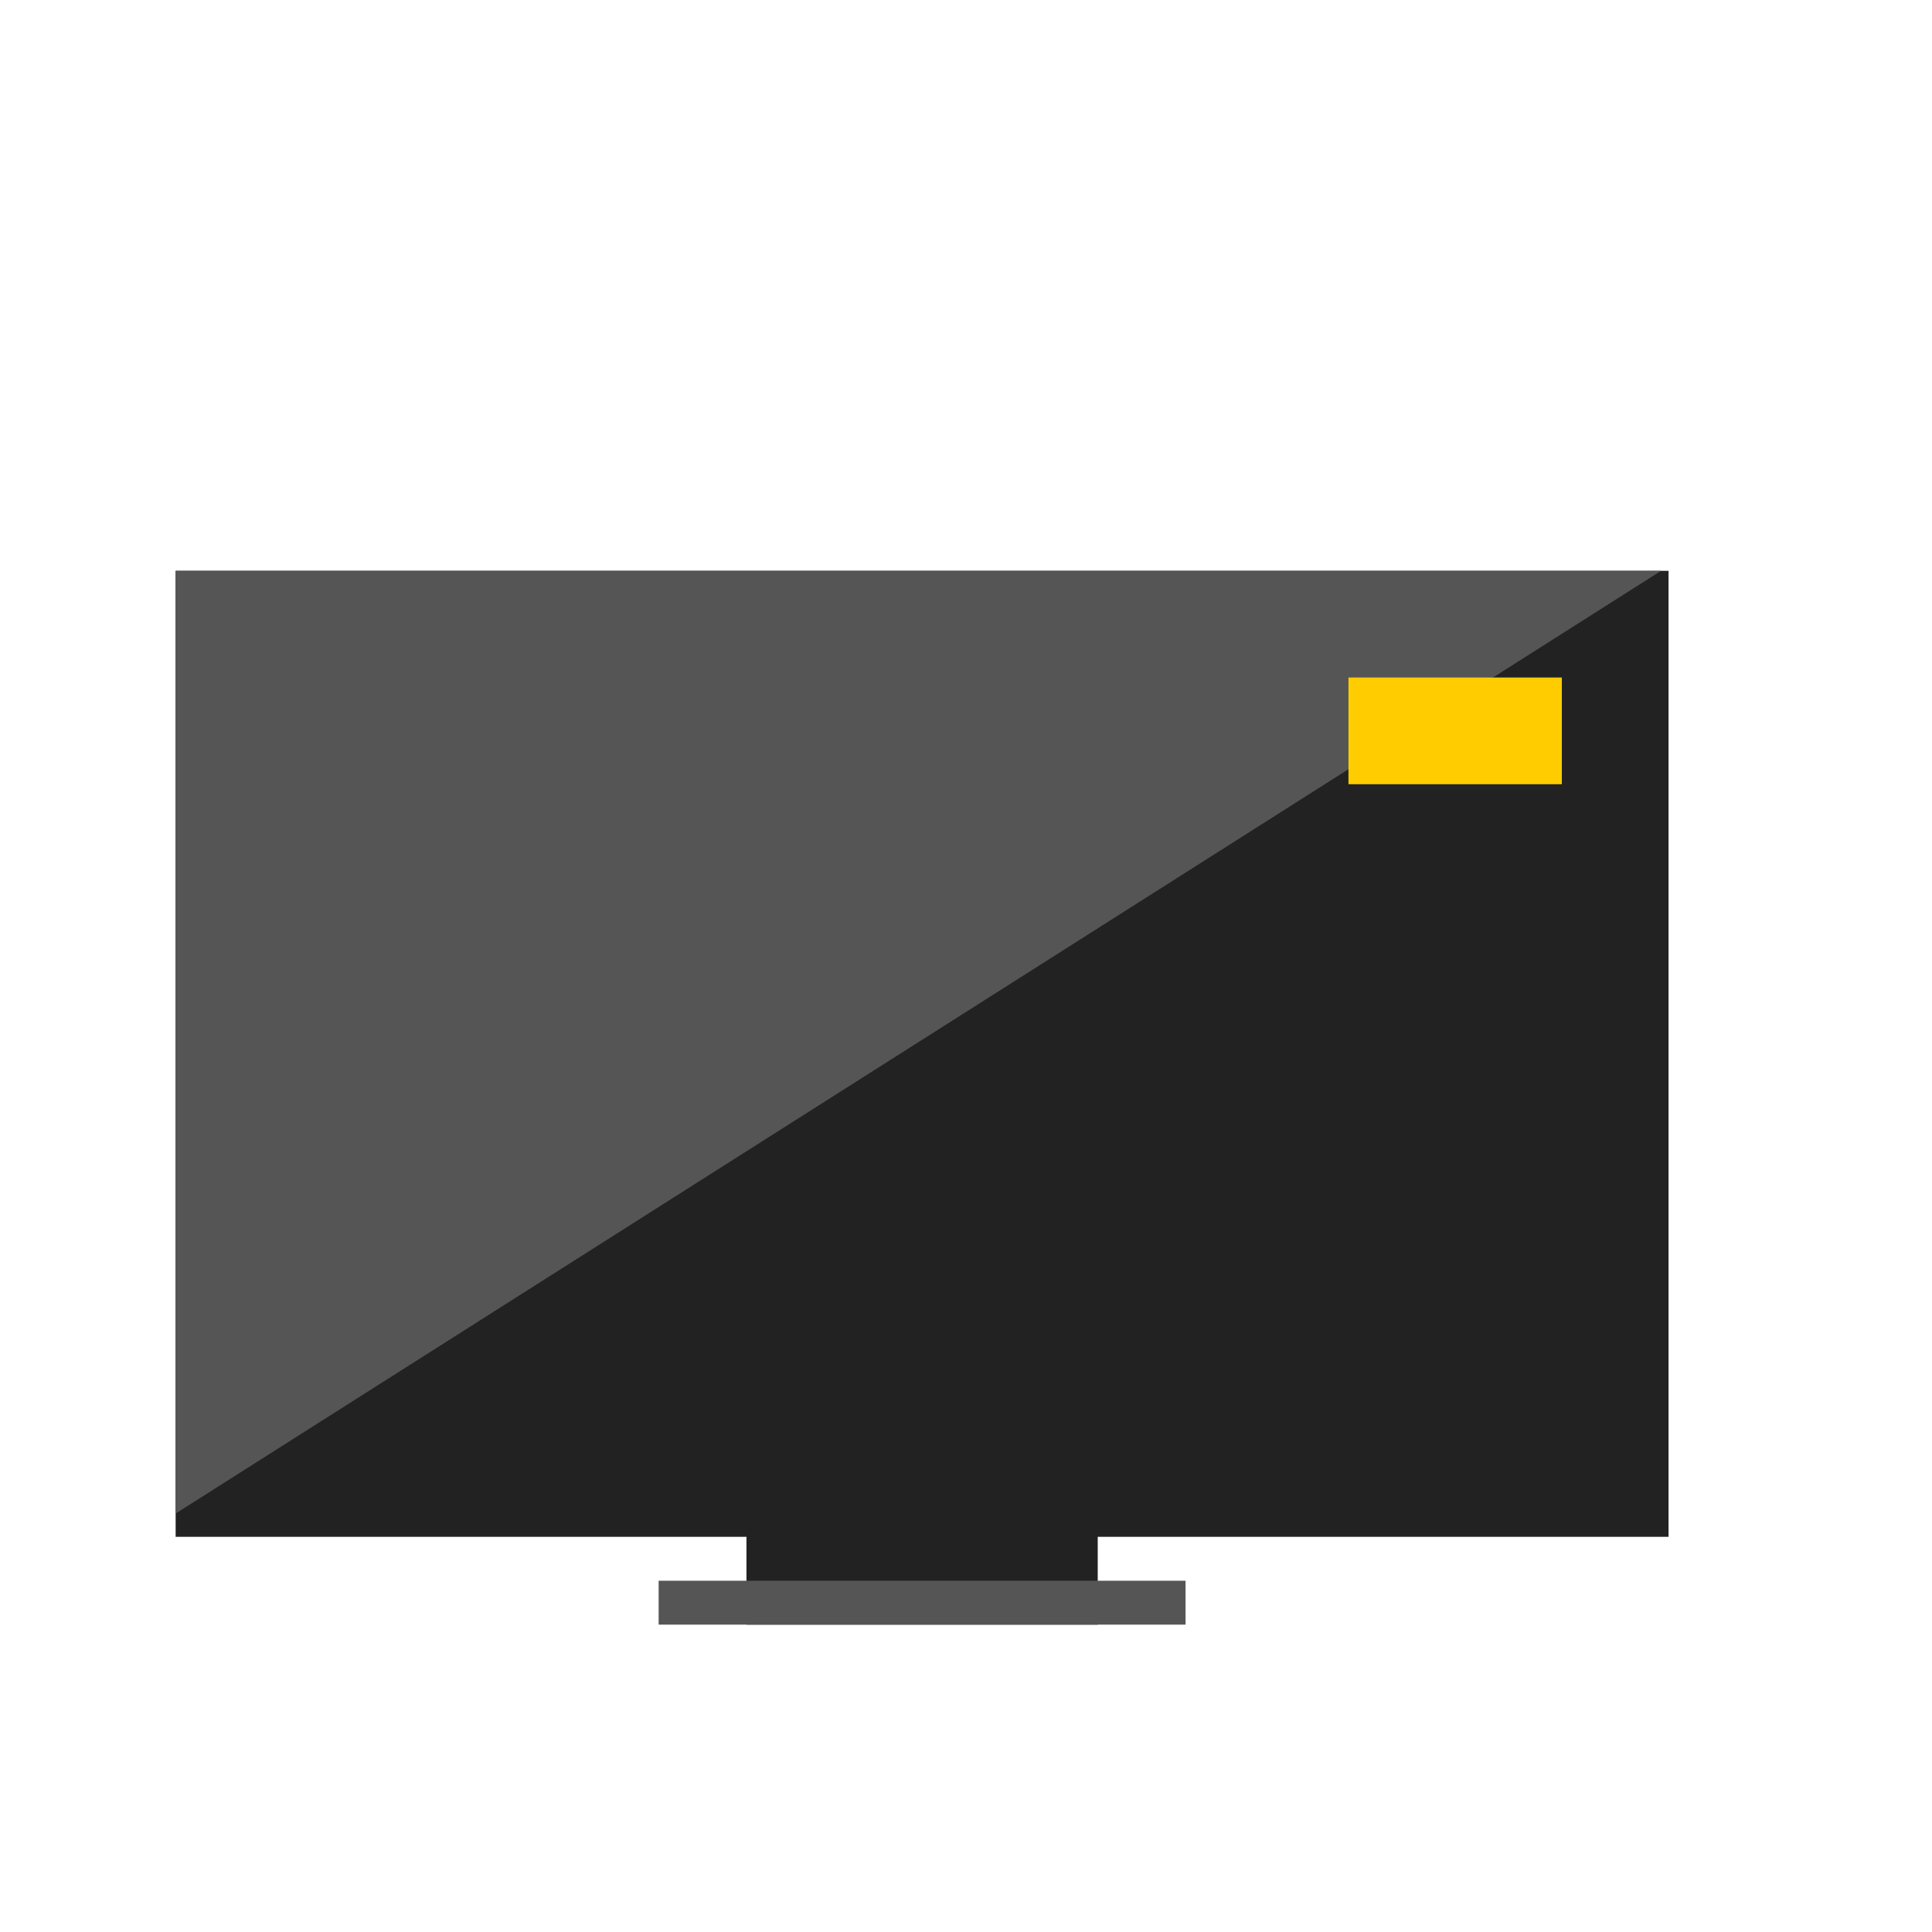
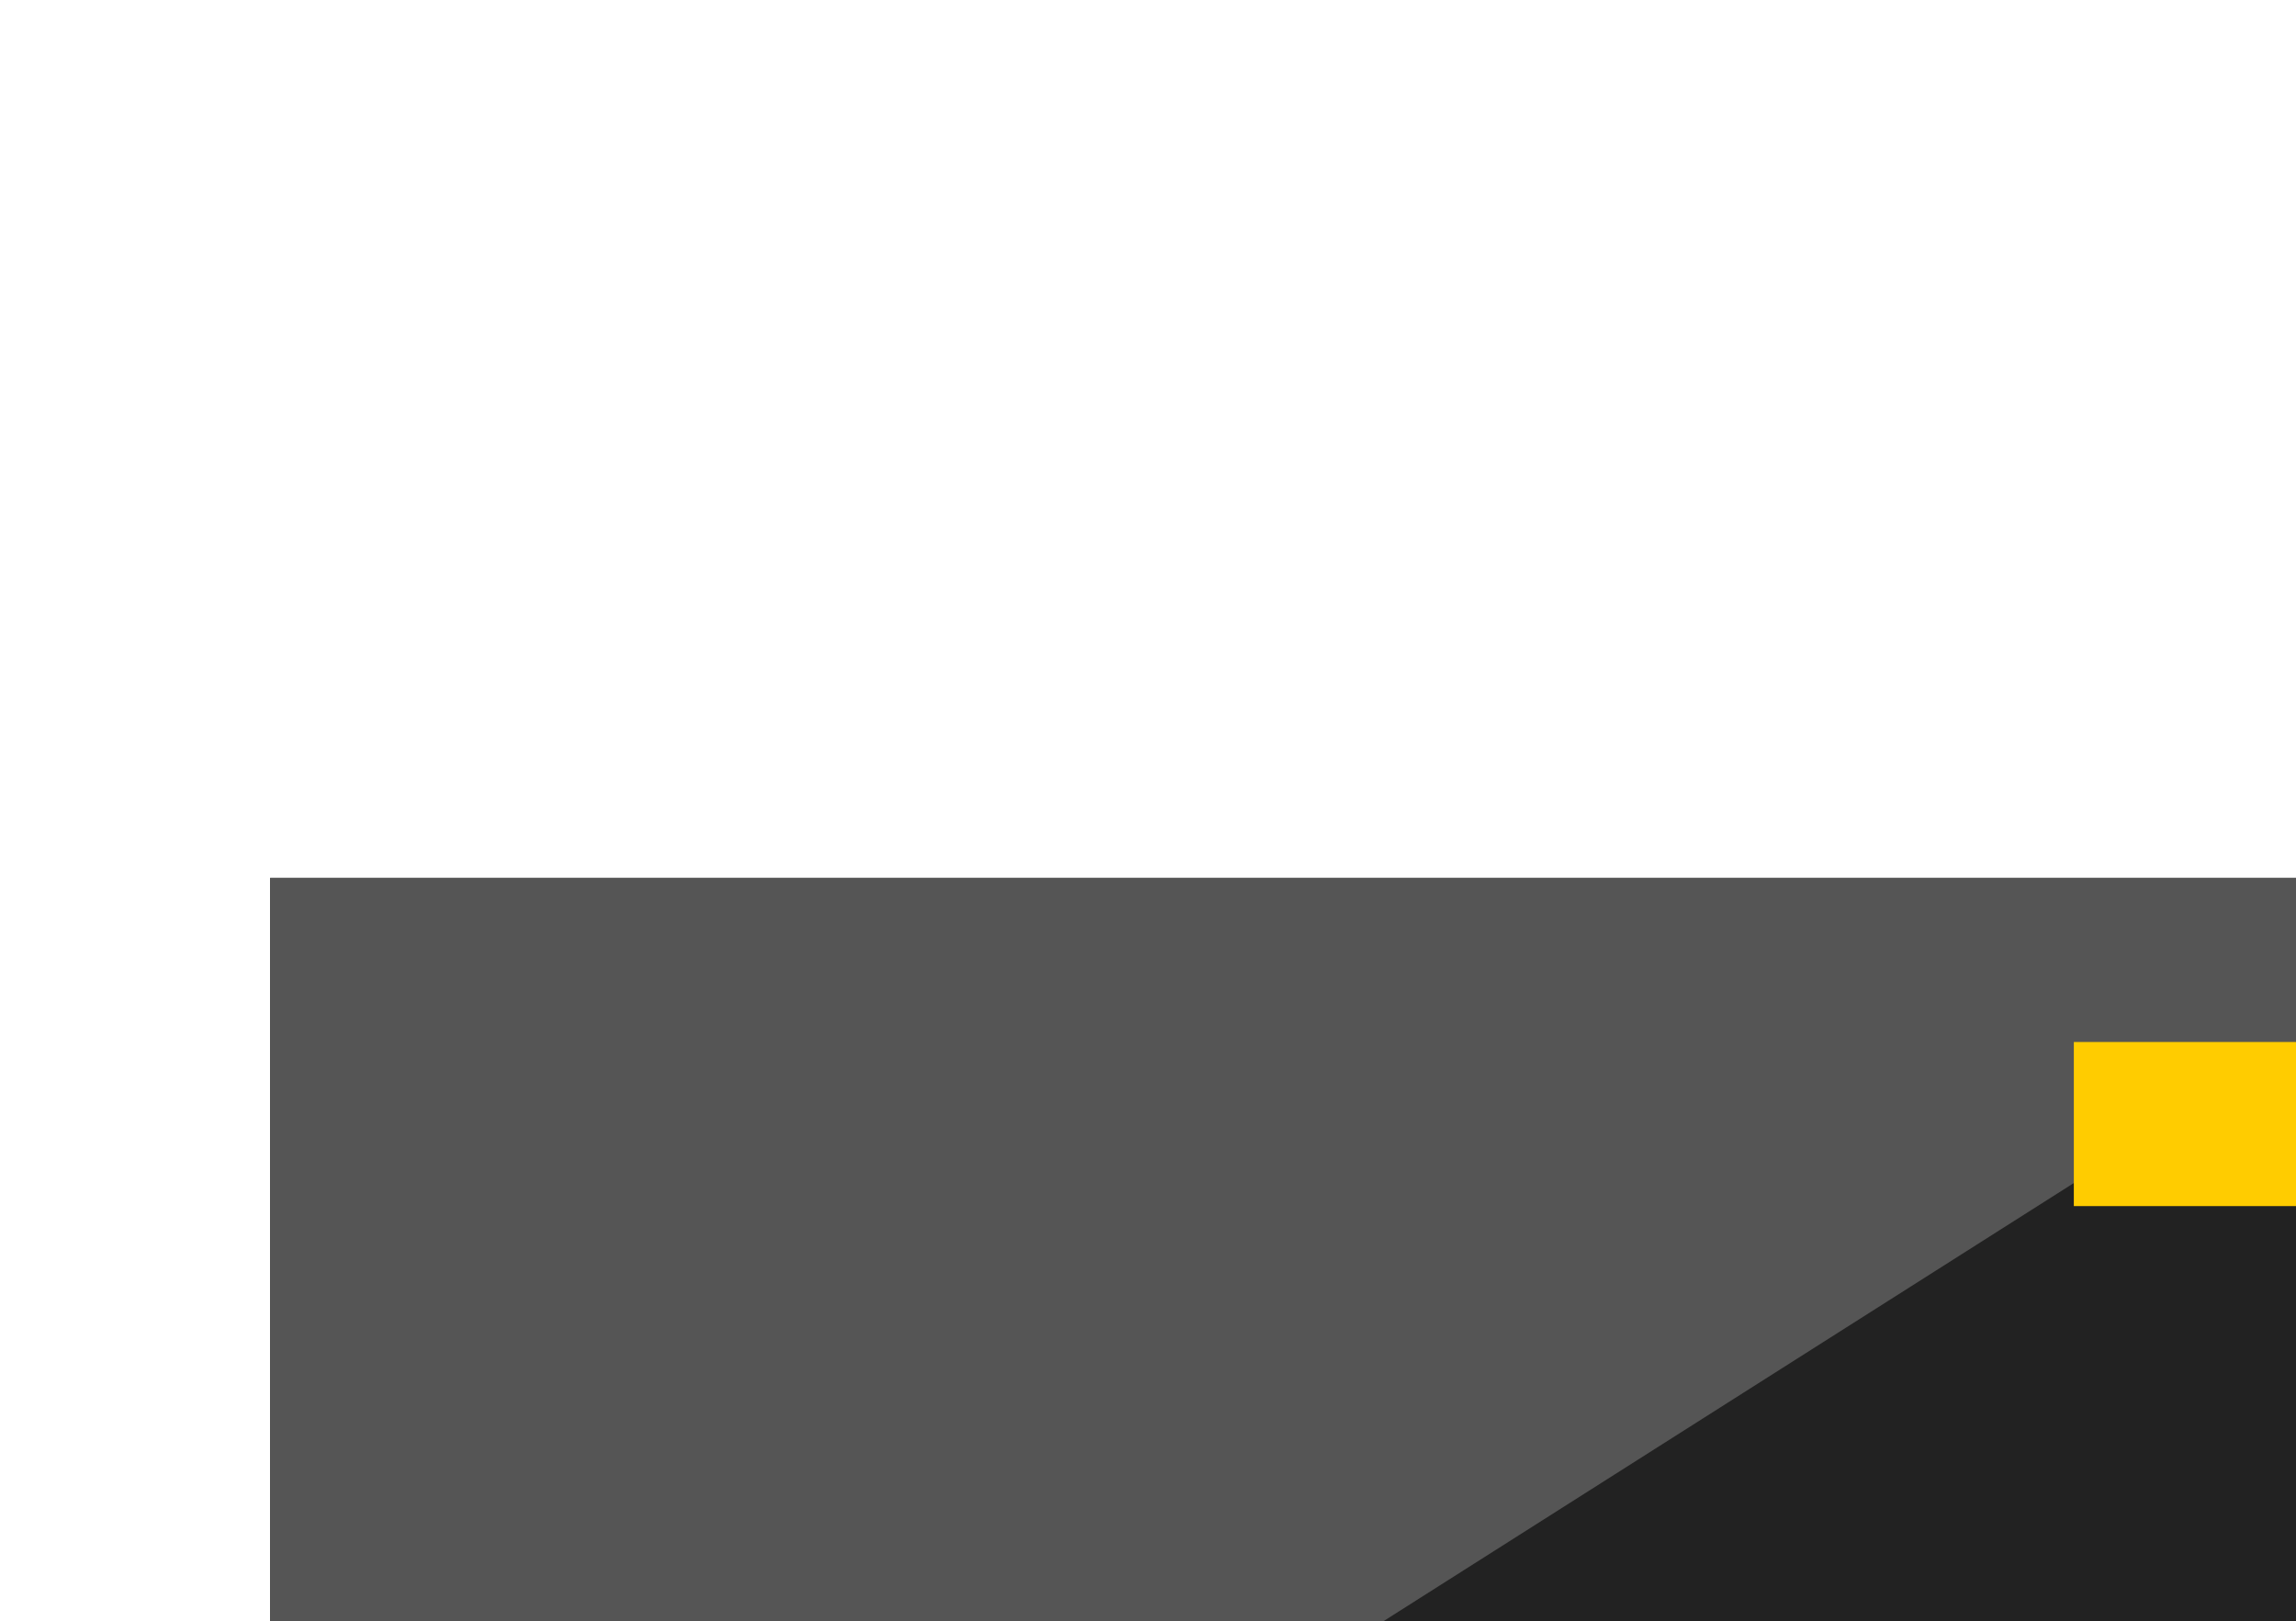
- <svg xmlns="http://www.w3.org/2000/svg" width="44" height="44" fill="none">
+ <svg xmlns="http://www.w3.org/2000/svg" fill="none">
  <path d="M4 35h13v2h8v-2h13V13H4v22z" fill="#222" />
  <path fill-rule="evenodd" clip-rule="evenodd" d="M37.83 13H4v21.47L37.83 13zM27 36H15v1h12v-1z" fill="#555" />
  <path fill="#FC0" d="M30.71 15.43h4.86v2.43h-4.86z" />
</svg>
